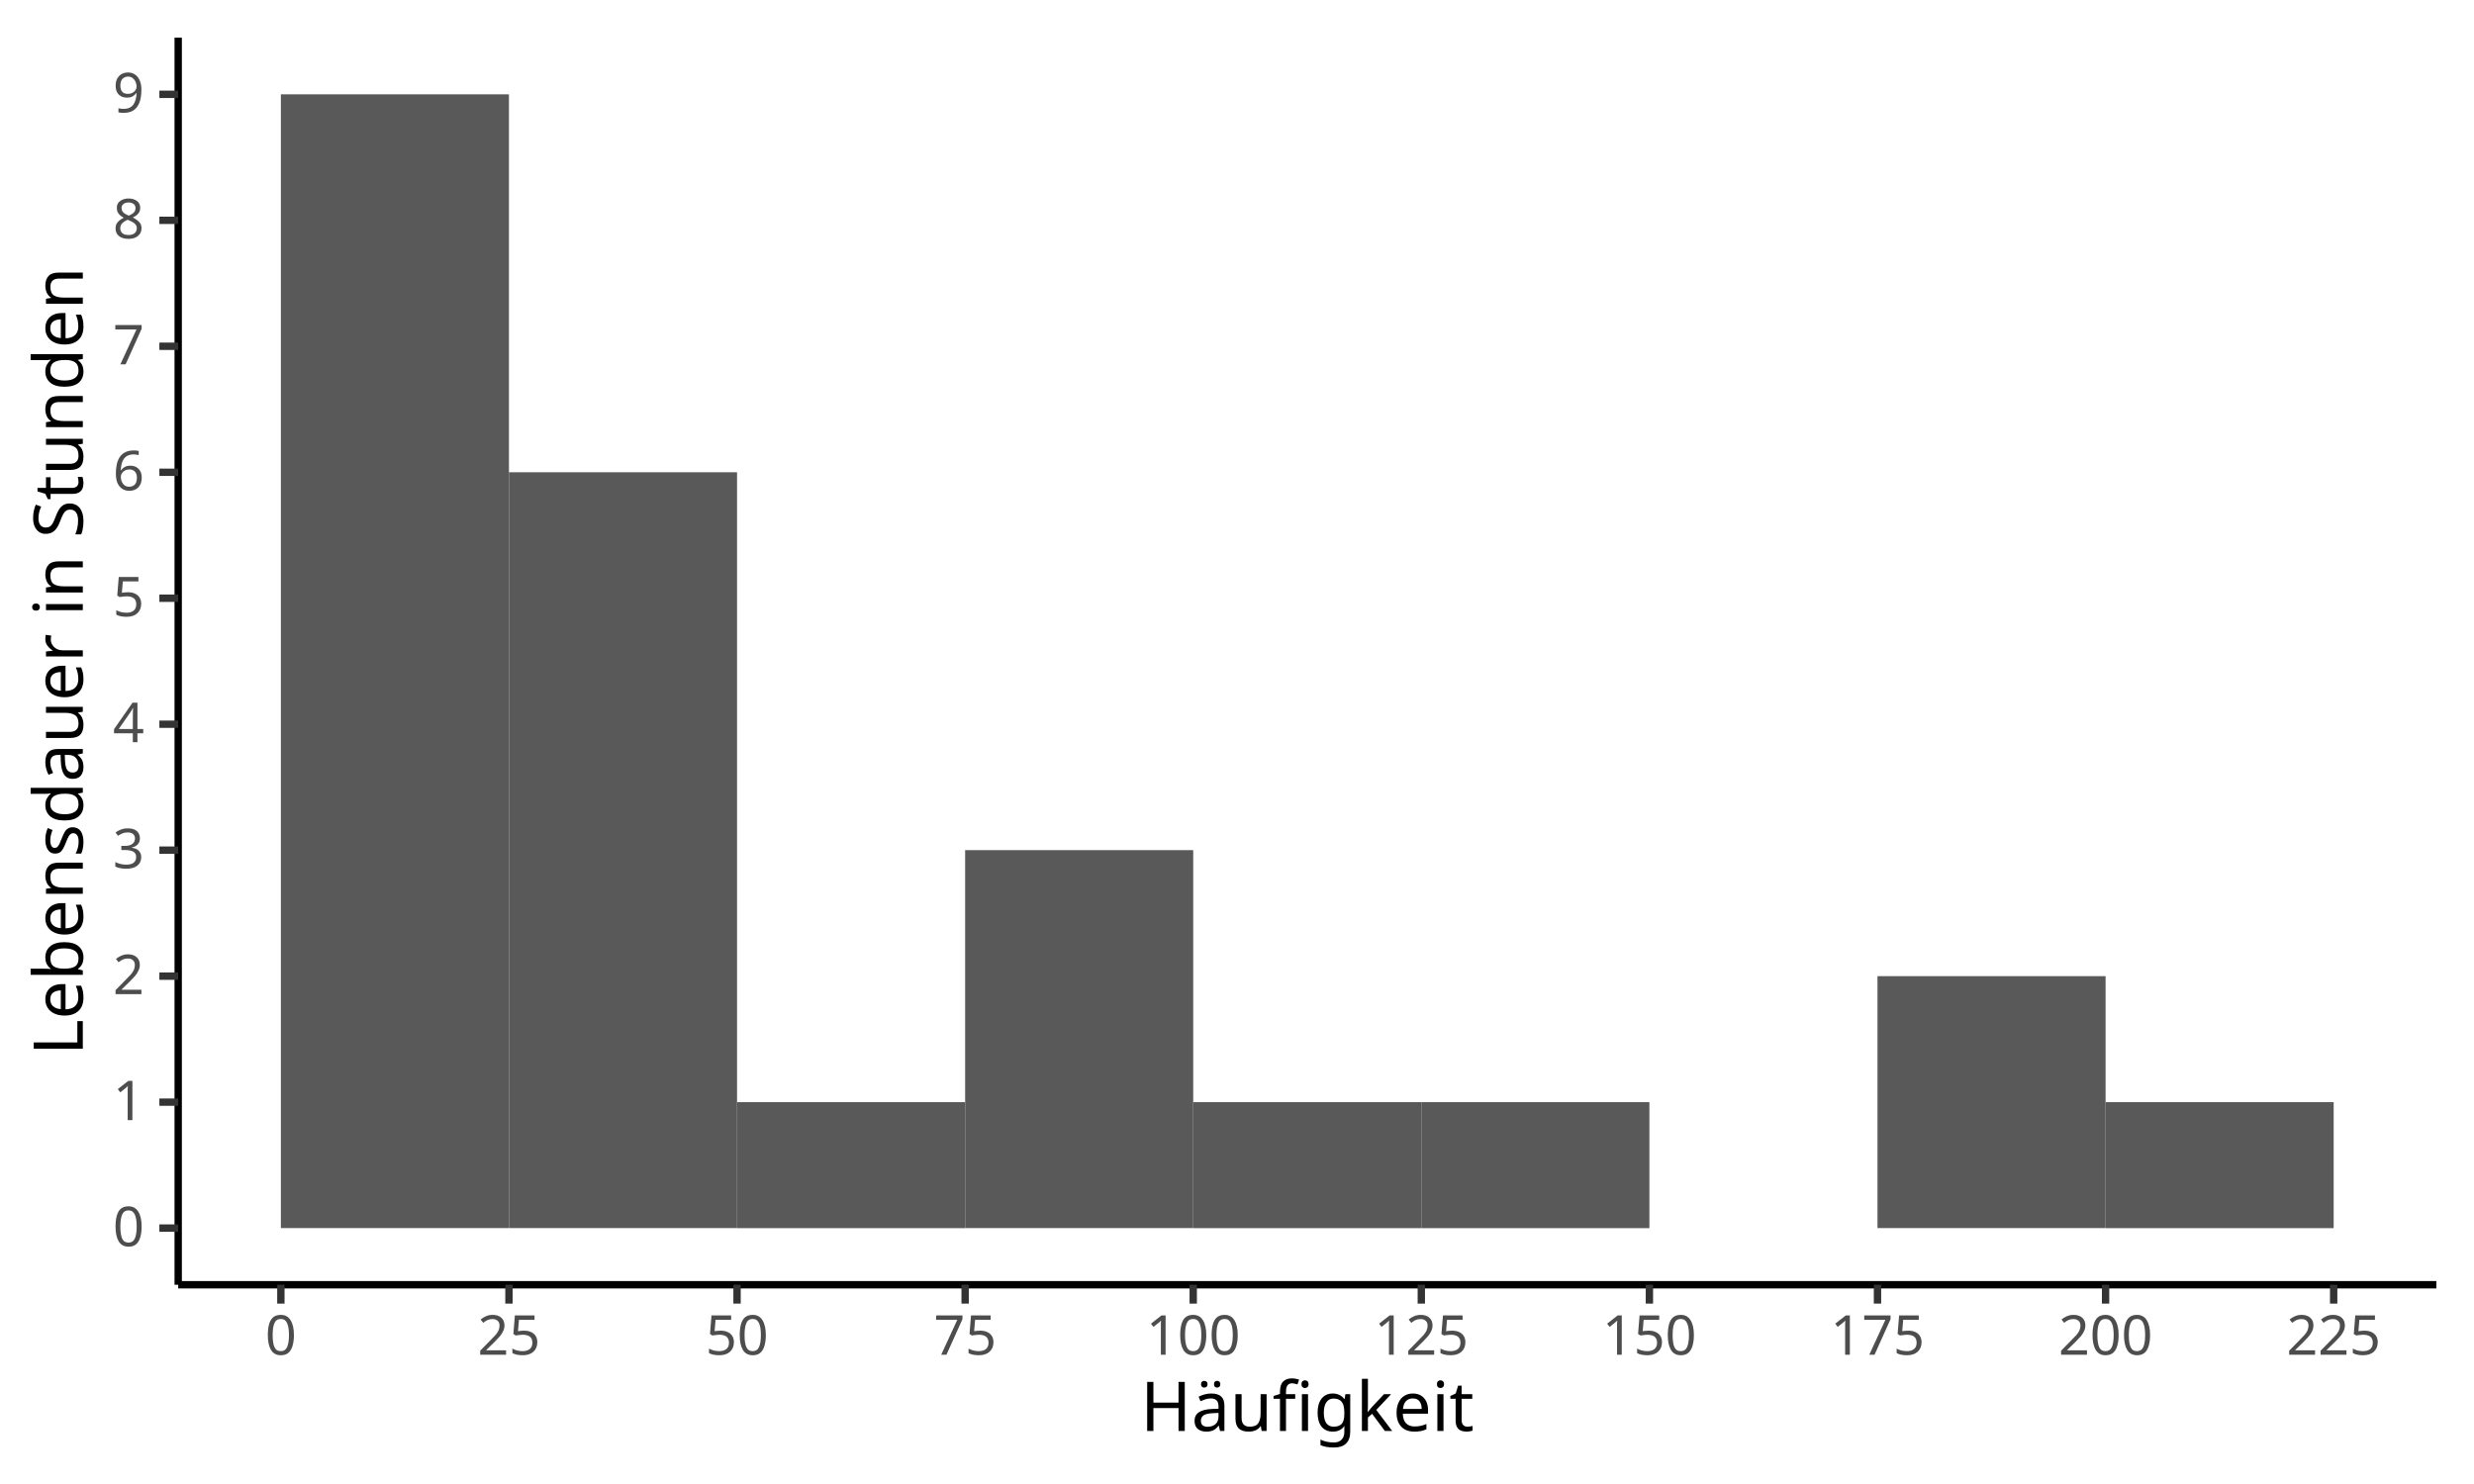
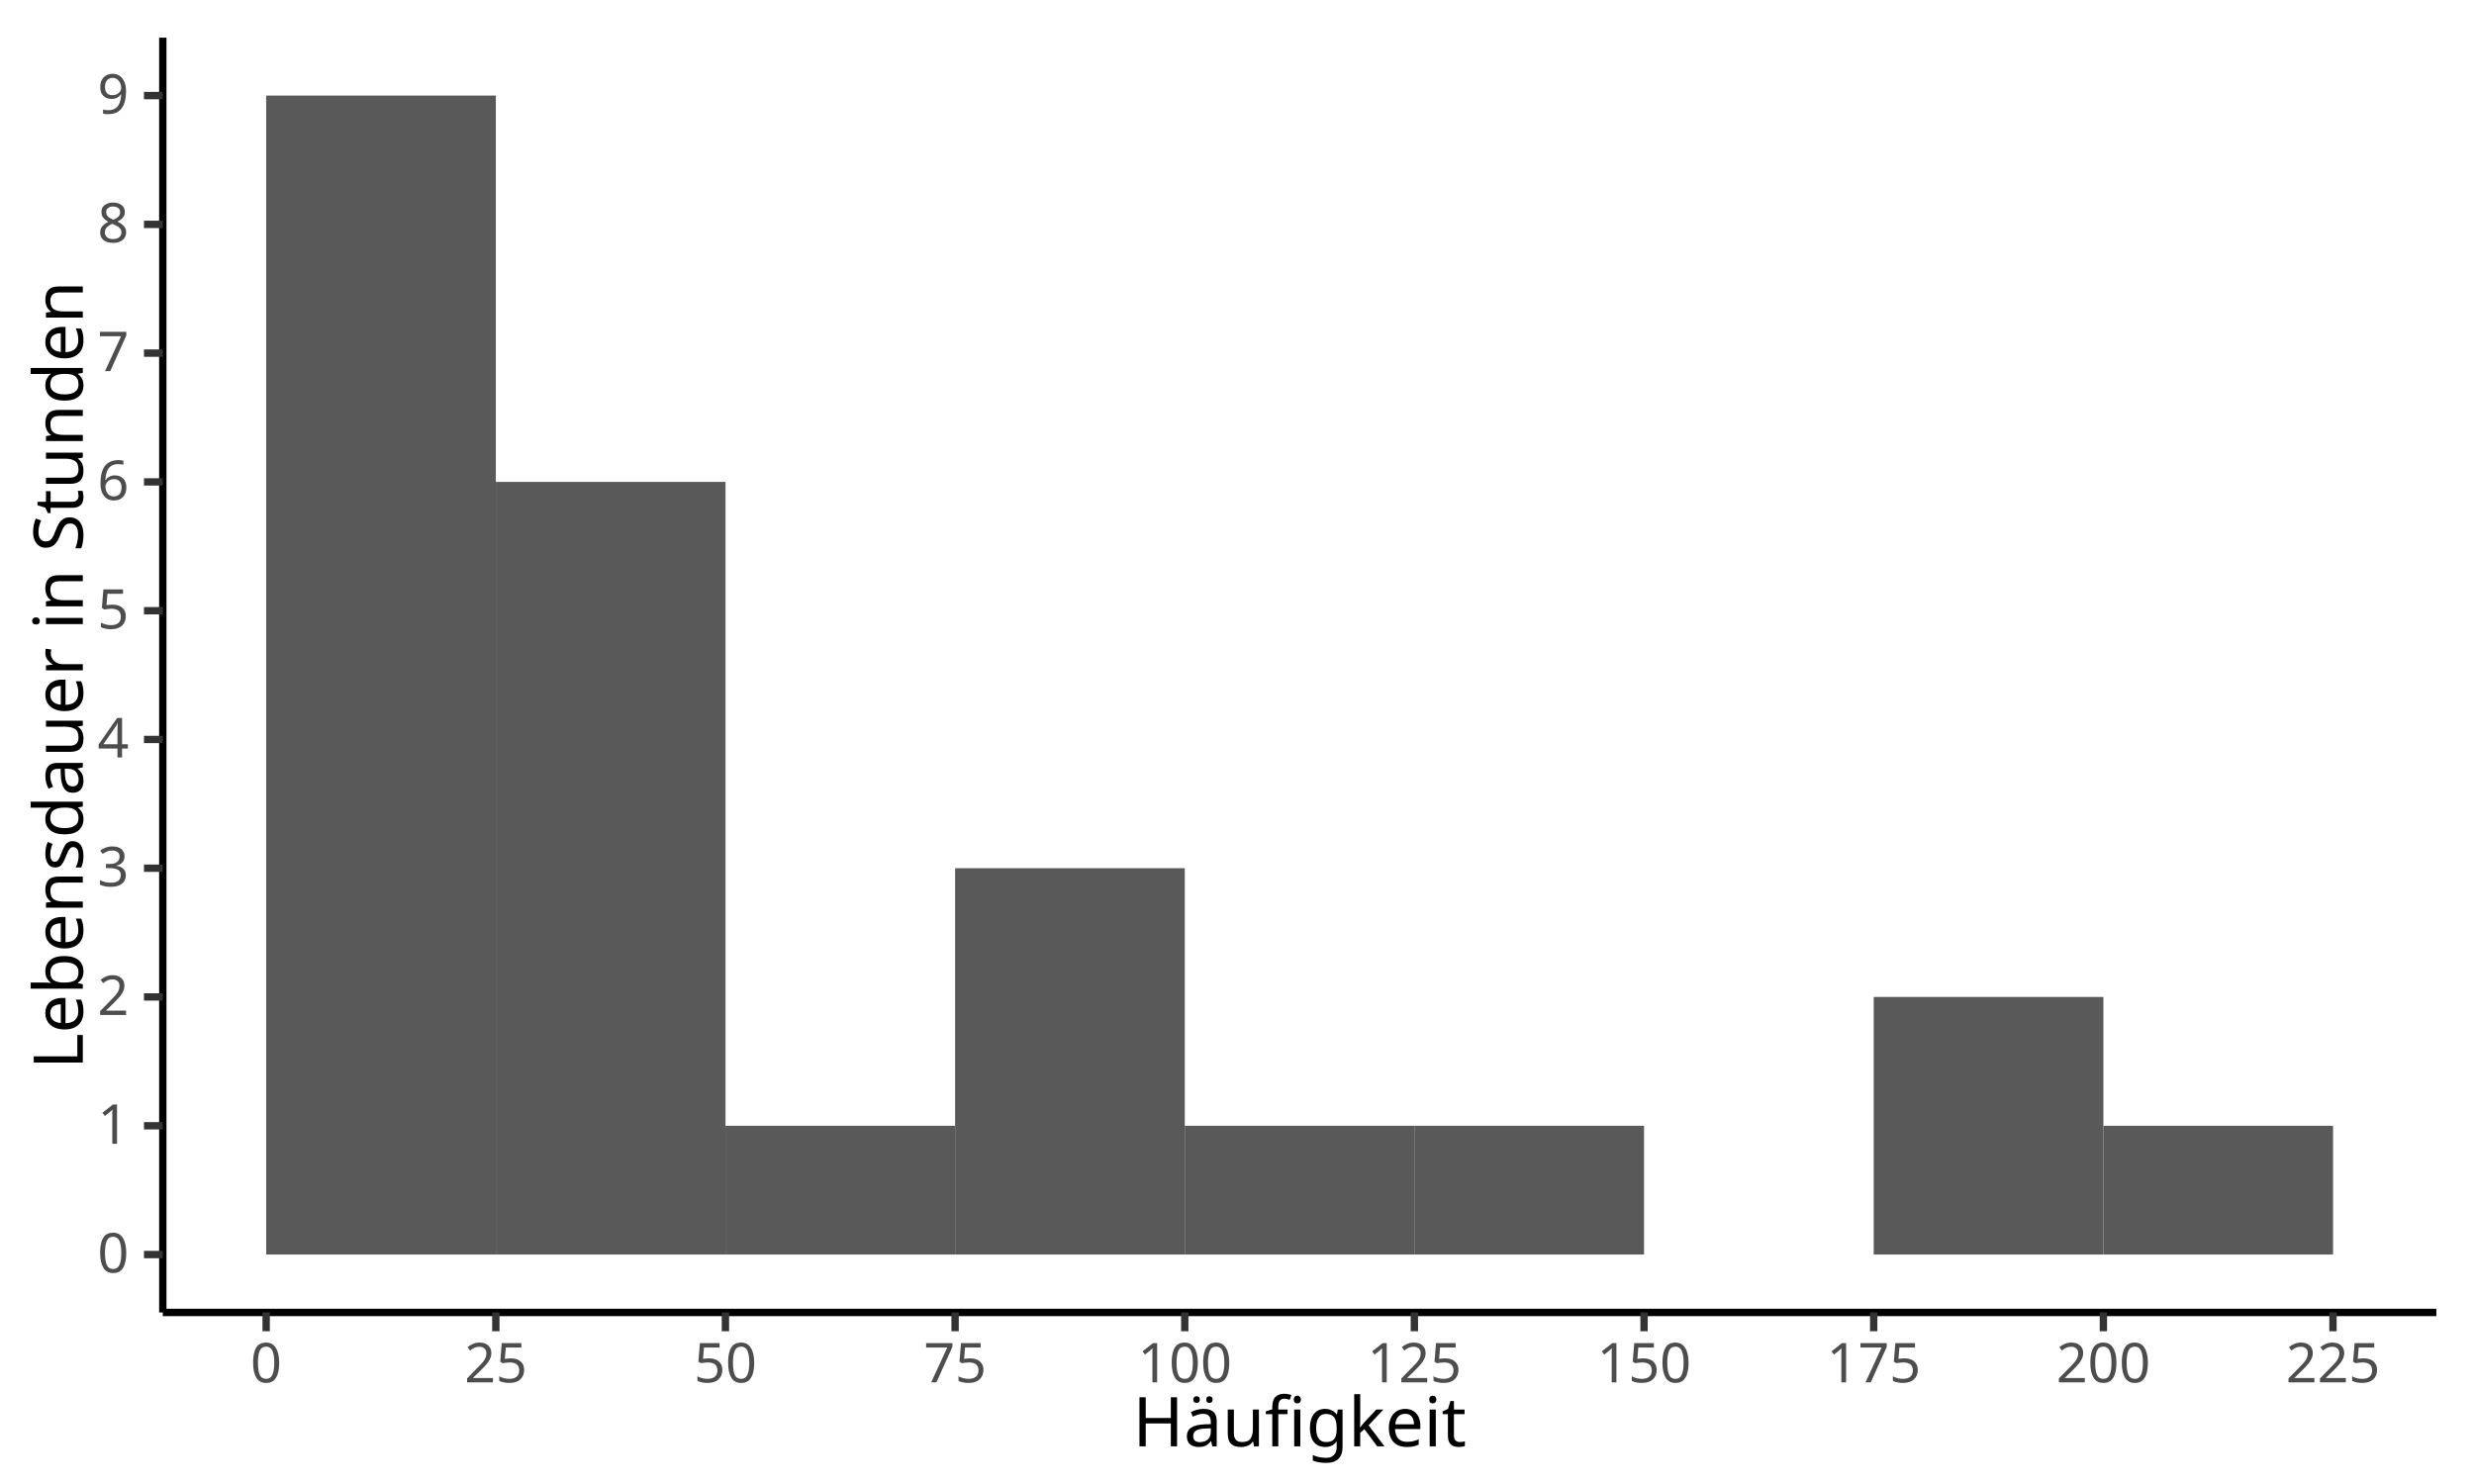
<svg xmlns="http://www.w3.org/2000/svg" class="svglite" width="360.00pt" height="216.00pt" viewBox="0 0 360.00 216.00">
  <defs>
    <style type="text/css">
    .svglite line, .svglite polyline, .svglite polygon, .svglite path, .svglite rect, .svglite circle {
      fill: none;
      stroke: #000000;
      stroke-linecap: round;
      stroke-linejoin: round;
      stroke-miterlimit: 10.00;
    }
  </style>
  </defs>
  <rect width="100%" height="100%" style="stroke: none; fill: #FFFFFF;" />
  <defs>
    <clipPath id="cpMC4wMHwzNjAuMDB8MC4wMHwyMTYuMDA=">
      <rect x="0.00" y="0.00" width="360.00" height="216.00" />
    </clipPath>
  </defs>
  <g clip-path="url(#cpMC4wMHwzNjAuMDB8MC4wMHwyMTYuMDA=)">
-     <rect x="0" y="0.00" width="360.00" height="216.00" style="stroke-width: 1.07; stroke: #FFFFFF; fill: #FFFFFF;" />
+     <rect x="0.00" y="0.00" width="360.00" height="216.00" style="stroke-width: 1.07; stroke: #FFFFFF; fill: #FFFFFF;" />
  </g>
  <defs>
-     <clipPath id="cpMjUuOTN8MzU0LjUyfDUuNDh8MTg3LjAw">
-       <rect x="25.93" y="5.48" width="328.59" height="181.52" />
+     <clipPath id="cpMjMuNjl8MzU0LjUyfDUuNDh8MTkxLjAz">
+       <rect x="23.69" y="5.48" width="330.83" height="185.55" />
    </clipPath>
  </defs>
-   <g clip-path="url(#cpMjUuOTN8MzU0LjUyfDUuNDh8MTg3LjAw)">
-     <rect x="25.93" y="5.48" width="328.59" height="181.52" style="stroke-width: 1.07; stroke: none; fill: #FFFFFF;" />
-     <rect x="40.87" y="13.73" width="33.19" height="165.02" style="stroke-width: 1.07; stroke: none; stroke-linecap: square; stroke-linejoin: miter; fill: #595959;" />
-     <rect x="74.06" y="68.74" width="33.19" height="110.01" style="stroke-width: 1.07; stroke: none; stroke-linecap: square; stroke-linejoin: miter; fill: #595959;" />
-     <rect x="107.25" y="160.42" width="33.19" height="18.34" style="stroke-width: 1.07; stroke: none; stroke-linecap: square; stroke-linejoin: miter; fill: #595959;" />
-     <rect x="140.44" y="123.74" width="33.19" height="55.01" style="stroke-width: 1.07; stroke: none; stroke-linecap: square; stroke-linejoin: miter; fill: #595959;" />
-     <rect x="173.63" y="160.42" width="33.19" height="18.34" style="stroke-width: 1.07; stroke: none; stroke-linecap: square; stroke-linejoin: miter; fill: #595959;" />
-     <rect x="206.82" y="160.42" width="33.19" height="18.34" style="stroke-width: 1.07; stroke: none; stroke-linecap: square; stroke-linejoin: miter; fill: #595959;" />
-     <rect x="240.01" y="178.75" width="33.19" height="0.00" style="stroke-width: 1.07; stroke: none; stroke-linecap: square; stroke-linejoin: miter; fill: #595959;" />
-     <rect x="273.20" y="142.08" width="33.19" height="36.67" style="stroke-width: 1.07; stroke: none; stroke-linecap: square; stroke-linejoin: miter; fill: #595959;" />
-     <rect x="306.39" y="160.42" width="33.19" height="18.34" style="stroke-width: 1.07; stroke: none; stroke-linecap: square; stroke-linejoin: miter; fill: #595959;" />
+   <g clip-path="url(#cpMjMuNjl8MzU0LjUyfDUuNDh8MTkxLjAz)">
+     <rect x="23.69" y="5.48" width="330.83" height="185.55" style="stroke-width: 1.07; stroke: none; fill: #FFFFFF;" />
+     <rect x="38.73" y="13.91" width="33.42" height="168.69" style="stroke-width: 1.07; stroke: none; stroke-linecap: square; stroke-linejoin: miter; fill: #595959;" />
+     <rect x="72.15" y="70.14" width="33.42" height="112.46" style="stroke-width: 1.07; stroke: none; stroke-linecap: square; stroke-linejoin: miter; fill: #595959;" />
+     <rect x="105.56" y="163.86" width="33.42" height="18.74" style="stroke-width: 1.07; stroke: none; stroke-linecap: square; stroke-linejoin: miter; fill: #595959;" />
+     <rect x="138.98" y="126.37" width="33.42" height="56.23" style="stroke-width: 1.07; stroke: none; stroke-linecap: square; stroke-linejoin: miter; fill: #595959;" />
+     <rect x="172.40" y="163.86" width="33.42" height="18.74" style="stroke-width: 1.07; stroke: none; stroke-linecap: square; stroke-linejoin: miter; fill: #595959;" />
+     <rect x="205.81" y="163.86" width="33.42" height="18.74" style="stroke-width: 1.07; stroke: none; stroke-linecap: square; stroke-linejoin: miter; fill: #595959;" />
+     <rect x="239.23" y="182.60" width="33.42" height="0.00" style="stroke-width: 1.07; stroke: none; stroke-linecap: square; stroke-linejoin: miter; fill: #595959;" />
+     <rect x="272.65" y="145.11" width="33.42" height="37.49" style="stroke-width: 1.07; stroke: none; stroke-linecap: square; stroke-linejoin: miter; fill: #595959;" />
+     <rect x="306.07" y="163.86" width="33.42" height="18.74" style="stroke-width: 1.07; stroke: none; stroke-linecap: square; stroke-linejoin: miter; fill: #595959;" />
  </g>
  <g clip-path="url(#cpMC4wMHwzNjAuMDB8MC4wMHwyMTYuMDA=)">
-     <polyline points="25.93,187.00 25.93,5.48 " style="stroke-width: 1.07; stroke-linecap: butt;" />
-     <text x="21.00" y="181.38" text-anchor="end" style="font-size: 8.00px; fill: #4D4D4D; font-family: Source Sans Pro;" textLength="3.97px" lengthAdjust="spacingAndGlyphs">0</text>
-     <text x="21.00" y="163.04" text-anchor="end" style="font-size: 8.00px; fill: #4D4D4D; font-family: Source Sans Pro;" textLength="3.97px" lengthAdjust="spacingAndGlyphs">1</text>
-     <text x="21.00" y="144.70" text-anchor="end" style="font-size: 8.00px; fill: #4D4D4D; font-family: Source Sans Pro;" textLength="3.97px" lengthAdjust="spacingAndGlyphs">2</text>
-     <text x="21.00" y="126.37" text-anchor="end" style="font-size: 8.00px; fill: #4D4D4D; font-family: Source Sans Pro;" textLength="3.97px" lengthAdjust="spacingAndGlyphs">3</text>
-     <text x="21.00" y="108.03" text-anchor="end" style="font-size: 8.00px; fill: #4D4D4D; font-family: Source Sans Pro;" textLength="3.97px" lengthAdjust="spacingAndGlyphs">4</text>
-     <text x="21.00" y="89.70" text-anchor="end" style="font-size: 8.00px; fill: #4D4D4D; font-family: Source Sans Pro;" textLength="3.97px" lengthAdjust="spacingAndGlyphs">5</text>
-     <text x="21.00" y="71.36" text-anchor="end" style="font-size: 8.00px; fill: #4D4D4D; font-family: Source Sans Pro;" textLength="3.97px" lengthAdjust="spacingAndGlyphs">6</text>
-     <text x="21.00" y="53.03" text-anchor="end" style="font-size: 8.00px; fill: #4D4D4D; font-family: Source Sans Pro;" textLength="3.97px" lengthAdjust="spacingAndGlyphs">7</text>
-     <text x="21.00" y="34.69" text-anchor="end" style="font-size: 8.00px; fill: #4D4D4D; font-family: Source Sans Pro;" textLength="3.97px" lengthAdjust="spacingAndGlyphs">8</text>
-     <text x="21.00" y="16.35" text-anchor="end" style="font-size: 8.00px; fill: #4D4D4D; font-family: Source Sans Pro;" textLength="3.97px" lengthAdjust="spacingAndGlyphs">9</text>
-     <polyline points="23.19,178.75 25.93,178.75 " style="stroke-width: 1.07; stroke: #333333; stroke-linecap: butt;" />
-     <polyline points="23.19,160.42 25.93,160.42 " style="stroke-width: 1.07; stroke: #333333; stroke-linecap: butt;" />
-     <polyline points="23.19,142.08 25.93,142.08 " style="stroke-width: 1.07; stroke: #333333; stroke-linecap: butt;" />
-     <polyline points="23.19,123.74 25.93,123.74 " style="stroke-width: 1.07; stroke: #333333; stroke-linecap: butt;" />
-     <polyline points="23.19,105.41 25.93,105.41 " style="stroke-width: 1.07; stroke: #333333; stroke-linecap: butt;" />
-     <polyline points="23.19,87.07 25.93,87.07 " style="stroke-width: 1.07; stroke: #333333; stroke-linecap: butt;" />
-     <polyline points="23.19,68.74 25.93,68.74 " style="stroke-width: 1.07; stroke: #333333; stroke-linecap: butt;" />
-     <polyline points="23.19,50.40 25.93,50.40 " style="stroke-width: 1.07; stroke: #333333; stroke-linecap: butt;" />
-     <polyline points="23.19,32.07 25.93,32.07 " style="stroke-width: 1.07; stroke: #333333; stroke-linecap: butt;" />
-     <polyline points="23.19,13.73 25.93,13.73 " style="stroke-width: 1.07; stroke: #333333; stroke-linecap: butt;" />
-     <polyline points="25.93,187.00 354.52,187.00 " style="stroke-width: 1.07; stroke-linecap: butt;" />
-     <polyline points="40.87,189.74 40.87,187.00 " style="stroke-width: 1.07; stroke: #333333; stroke-linecap: butt;" />
-     <polyline points="74.06,189.74 74.06,187.00 " style="stroke-width: 1.07; stroke: #333333; stroke-linecap: butt;" />
-     <polyline points="107.25,189.74 107.25,187.00 " style="stroke-width: 1.07; stroke: #333333; stroke-linecap: butt;" />
-     <polyline points="140.44,189.74 140.44,187.00 " style="stroke-width: 1.07; stroke: #333333; stroke-linecap: butt;" />
-     <polyline points="173.63,189.74 173.63,187.00 " style="stroke-width: 1.07; stroke: #333333; stroke-linecap: butt;" />
-     <polyline points="206.82,189.74 206.82,187.00 " style="stroke-width: 1.07; stroke: #333333; stroke-linecap: butt;" />
-     <polyline points="240.01,189.74 240.01,187.00 " style="stroke-width: 1.07; stroke: #333333; stroke-linecap: butt;" />
-     <polyline points="273.20,189.74 273.20,187.00 " style="stroke-width: 1.07; stroke: #333333; stroke-linecap: butt;" />
-     <polyline points="306.39,189.74 306.39,187.00 " style="stroke-width: 1.07; stroke: #333333; stroke-linecap: butt;" />
-     <polyline points="339.58,189.74 339.58,187.00 " style="stroke-width: 1.07; stroke: #333333; stroke-linecap: butt;" />
-     <text x="40.87" y="197.18" text-anchor="middle" style="font-size: 8.00px; fill: #4D4D4D; font-family: Source Sans Pro;" textLength="3.97px" lengthAdjust="spacingAndGlyphs">0</text>
-     <text x="74.06" y="197.18" text-anchor="middle" style="font-size: 8.00px; fill: #4D4D4D; font-family: Source Sans Pro;" textLength="7.95px" lengthAdjust="spacingAndGlyphs">25</text>
-     <text x="107.25" y="197.18" text-anchor="middle" style="font-size: 8.00px; fill: #4D4D4D; font-family: Source Sans Pro;" textLength="7.95px" lengthAdjust="spacingAndGlyphs">50</text>
-     <text x="140.44" y="197.18" text-anchor="middle" style="font-size: 8.00px; fill: #4D4D4D; font-family: Source Sans Pro;" textLength="7.95px" lengthAdjust="spacingAndGlyphs">75</text>
-     <text x="173.63" y="197.18" text-anchor="middle" style="font-size: 8.00px; fill: #4D4D4D; font-family: Source Sans Pro;" textLength="11.92px" lengthAdjust="spacingAndGlyphs">100</text>
-     <text x="206.82" y="197.18" text-anchor="middle" style="font-size: 8.00px; fill: #4D4D4D; font-family: Source Sans Pro;" textLength="11.92px" lengthAdjust="spacingAndGlyphs">125</text>
-     <text x="240.01" y="197.18" text-anchor="middle" style="font-size: 8.00px; fill: #4D4D4D; font-family: Source Sans Pro;" textLength="11.92px" lengthAdjust="spacingAndGlyphs">150</text>
-     <text x="273.20" y="197.18" text-anchor="middle" style="font-size: 8.00px; fill: #4D4D4D; font-family: Source Sans Pro;" textLength="11.92px" lengthAdjust="spacingAndGlyphs">175</text>
-     <text x="306.39" y="197.18" text-anchor="middle" style="font-size: 8.00px; fill: #4D4D4D; font-family: Source Sans Pro;" textLength="11.92px" lengthAdjust="spacingAndGlyphs">200</text>
-     <text x="339.58" y="197.18" text-anchor="middle" style="font-size: 8.00px; fill: #4D4D4D; font-family: Source Sans Pro;" textLength="11.92px" lengthAdjust="spacingAndGlyphs">225</text>
-     <text x="190.23" y="208.28" text-anchor="middle" style="font-size: 10.00px; font-family: Source Sans Pro;" textLength="43.19px" lengthAdjust="spacingAndGlyphs">Häufigkeit</text>
-     <text transform="translate(12.05,96.24) rotate(-90)" text-anchor="middle" style="font-size: 10.00px; font-family: Source Sans Pro;" textLength="102.00px" lengthAdjust="spacingAndGlyphs">Lebensdauer in Stunden</text>
+     <polyline points="23.69,191.03 23.69,5.48 " style="stroke-width: 1.07; stroke-linecap: butt;" />
+     <text x="18.76" y="185.22" text-anchor="end" style="font-size: 8.00px; fill: #4D4D4D; font-family: Source Sans Pro;" textLength="3.97px" lengthAdjust="spacingAndGlyphs">0</text>
+     <text x="18.76" y="166.48" text-anchor="end" style="font-size: 8.00px; fill: #4D4D4D; font-family: Source Sans Pro;" textLength="3.97px" lengthAdjust="spacingAndGlyphs">1</text>
+     <text x="18.76" y="147.74" text-anchor="end" style="font-size: 8.00px; fill: #4D4D4D; font-family: Source Sans Pro;" textLength="3.97px" lengthAdjust="spacingAndGlyphs">2</text>
+     <text x="18.76" y="129.00" text-anchor="end" style="font-size: 8.00px; fill: #4D4D4D; font-family: Source Sans Pro;" textLength="3.97px" lengthAdjust="spacingAndGlyphs">3</text>
+     <text x="18.76" y="110.25" text-anchor="end" style="font-size: 8.00px; fill: #4D4D4D; font-family: Source Sans Pro;" textLength="3.97px" lengthAdjust="spacingAndGlyphs">4</text>
+     <text x="18.76" y="91.51" text-anchor="end" style="font-size: 8.00px; fill: #4D4D4D; font-family: Source Sans Pro;" textLength="3.97px" lengthAdjust="spacingAndGlyphs">5</text>
+     <text x="18.76" y="72.77" text-anchor="end" style="font-size: 8.00px; fill: #4D4D4D; font-family: Source Sans Pro;" textLength="3.97px" lengthAdjust="spacingAndGlyphs">6</text>
+     <text x="18.76" y="54.02" text-anchor="end" style="font-size: 8.00px; fill: #4D4D4D; font-family: Source Sans Pro;" textLength="3.97px" lengthAdjust="spacingAndGlyphs">7</text>
+     <text x="18.76" y="35.28" text-anchor="end" style="font-size: 8.00px; fill: #4D4D4D; font-family: Source Sans Pro;" textLength="3.97px" lengthAdjust="spacingAndGlyphs">8</text>
+     <text x="18.76" y="16.54" text-anchor="end" style="font-size: 8.00px; fill: #4D4D4D; font-family: Source Sans Pro;" textLength="3.97px" lengthAdjust="spacingAndGlyphs">9</text>
+     <polyline points="20.95,182.60 23.69,182.60 " style="stroke-width: 1.07; stroke: #333333; stroke-linecap: butt;" />
+     <polyline points="20.95,163.86 23.69,163.86 " style="stroke-width: 1.07; stroke: #333333; stroke-linecap: butt;" />
+     <polyline points="20.95,145.11 23.69,145.11 " style="stroke-width: 1.07; stroke: #333333; stroke-linecap: butt;" />
+     <polyline points="20.95,126.37 23.69,126.37 " style="stroke-width: 1.07; stroke: #333333; stroke-linecap: butt;" />
+     <polyline points="20.95,107.63 23.69,107.63 " style="stroke-width: 1.07; stroke: #333333; stroke-linecap: butt;" />
+     <polyline points="20.95,88.89 23.69,88.89 " style="stroke-width: 1.07; stroke: #333333; stroke-linecap: butt;" />
+     <polyline points="20.95,70.14 23.69,70.14 " style="stroke-width: 1.07; stroke: #333333; stroke-linecap: butt;" />
+     <polyline points="20.95,51.40 23.69,51.40 " style="stroke-width: 1.07; stroke: #333333; stroke-linecap: butt;" />
+     <polyline points="20.95,32.66 23.69,32.66 " style="stroke-width: 1.07; stroke: #333333; stroke-linecap: butt;" />
+     <polyline points="20.95,13.91 23.69,13.91 " style="stroke-width: 1.07; stroke: #333333; stroke-linecap: butt;" />
+     <polyline points="23.69,191.03 354.52,191.03 " style="stroke-width: 1.07; stroke-linecap: butt;" />
+     <polyline points="38.73,193.77 38.73,191.03 " style="stroke-width: 1.07; stroke: #333333; stroke-linecap: butt;" />
+     <polyline points="72.15,193.77 72.15,191.03 " style="stroke-width: 1.07; stroke: #333333; stroke-linecap: butt;" />
+     <polyline points="105.56,193.77 105.56,191.03 " style="stroke-width: 1.07; stroke: #333333; stroke-linecap: butt;" />
+     <polyline points="138.98,193.77 138.98,191.03 " style="stroke-width: 1.07; stroke: #333333; stroke-linecap: butt;" />
+     <polyline points="172.40,193.77 172.40,191.03 " style="stroke-width: 1.07; stroke: #333333; stroke-linecap: butt;" />
+     <polyline points="205.81,193.77 205.81,191.03 " style="stroke-width: 1.07; stroke: #333333; stroke-linecap: butt;" />
+     <polyline points="239.23,193.77 239.23,191.03 " style="stroke-width: 1.07; stroke: #333333; stroke-linecap: butt;" />
+     <polyline points="272.65,193.77 272.65,191.03 " style="stroke-width: 1.07; stroke: #333333; stroke-linecap: butt;" />
+     <polyline points="306.07,193.77 306.07,191.03 " style="stroke-width: 1.07; stroke: #333333; stroke-linecap: butt;" />
+     <polyline points="339.48,193.77 339.48,191.03 " style="stroke-width: 1.07; stroke: #333333; stroke-linecap: butt;" />
+     <text x="38.73" y="201.21" text-anchor="middle" style="font-size: 8.00px; fill: #4D4D4D; font-family: Source Sans Pro;" textLength="3.97px" lengthAdjust="spacingAndGlyphs">0</text>
+     <text x="72.15" y="201.21" text-anchor="middle" style="font-size: 8.00px; fill: #4D4D4D; font-family: Source Sans Pro;" textLength="7.95px" lengthAdjust="spacingAndGlyphs">25</text>
+     <text x="105.56" y="201.21" text-anchor="middle" style="font-size: 8.00px; fill: #4D4D4D; font-family: Source Sans Pro;" textLength="7.95px" lengthAdjust="spacingAndGlyphs">50</text>
+     <text x="138.98" y="201.21" text-anchor="middle" style="font-size: 8.00px; fill: #4D4D4D; font-family: Source Sans Pro;" textLength="7.95px" lengthAdjust="spacingAndGlyphs">75</text>
+     <text x="172.40" y="201.21" text-anchor="middle" style="font-size: 8.00px; fill: #4D4D4D; font-family: Source Sans Pro;" textLength="11.92px" lengthAdjust="spacingAndGlyphs">100</text>
+     <text x="205.81" y="201.21" text-anchor="middle" style="font-size: 8.00px; fill: #4D4D4D; font-family: Source Sans Pro;" textLength="11.92px" lengthAdjust="spacingAndGlyphs">125</text>
+     <text x="239.23" y="201.21" text-anchor="middle" style="font-size: 8.00px; fill: #4D4D4D; font-family: Source Sans Pro;" textLength="11.92px" lengthAdjust="spacingAndGlyphs">150</text>
+     <text x="272.65" y="201.21" text-anchor="middle" style="font-size: 8.00px; fill: #4D4D4D; font-family: Source Sans Pro;" textLength="11.92px" lengthAdjust="spacingAndGlyphs">175</text>
+     <text x="306.07" y="201.21" text-anchor="middle" style="font-size: 8.00px; fill: #4D4D4D; font-family: Source Sans Pro;" textLength="11.92px" lengthAdjust="spacingAndGlyphs">200</text>
+     <text x="339.48" y="201.21" text-anchor="middle" style="font-size: 8.00px; fill: #4D4D4D; font-family: Source Sans Pro;" textLength="11.92px" lengthAdjust="spacingAndGlyphs">225</text>
+     <text x="189.11" y="210.52" text-anchor="middle" style="font-size: 10.00px; font-family: Source Sans Pro;" textLength="43.19px" lengthAdjust="spacingAndGlyphs">Häufigkeit</text>
+     <text transform="translate(12.05,98.26) rotate(-90)" text-anchor="middle" style="font-size: 10.00px; font-family: Source Sans Pro;" textLength="102.00px" lengthAdjust="spacingAndGlyphs">Lebensdauer in Stunden</text>
  </g>
</svg>
